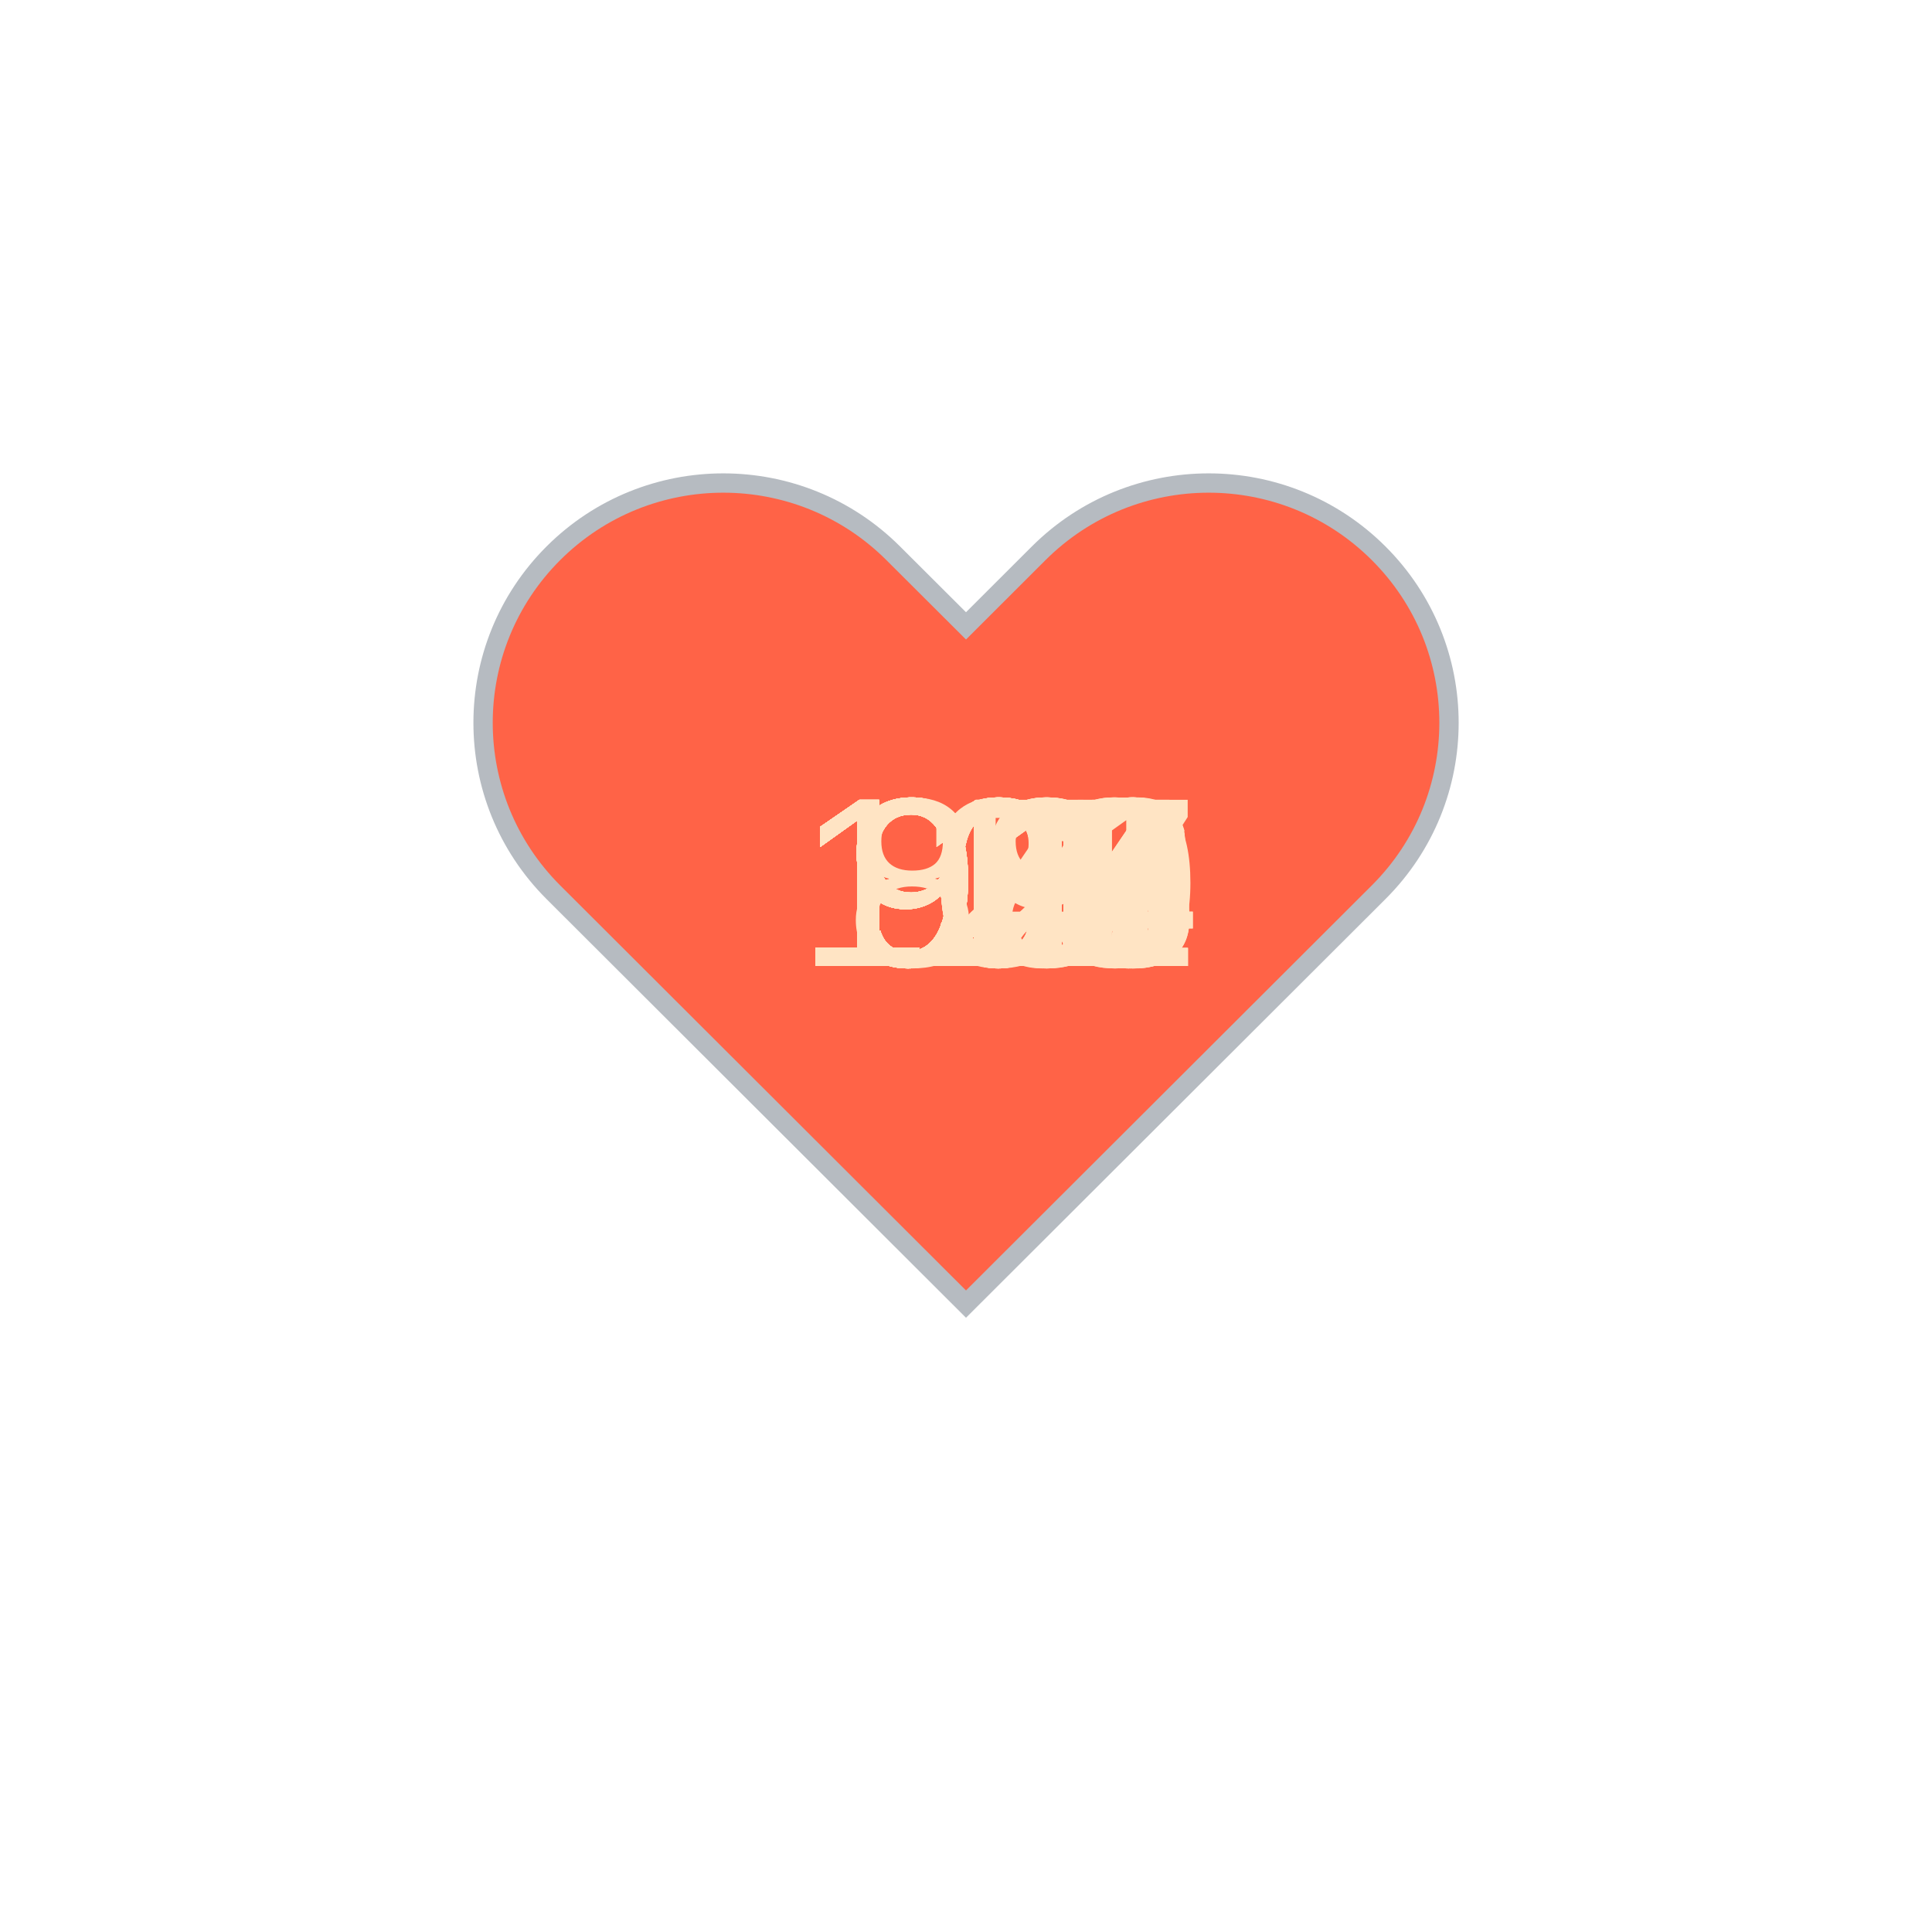
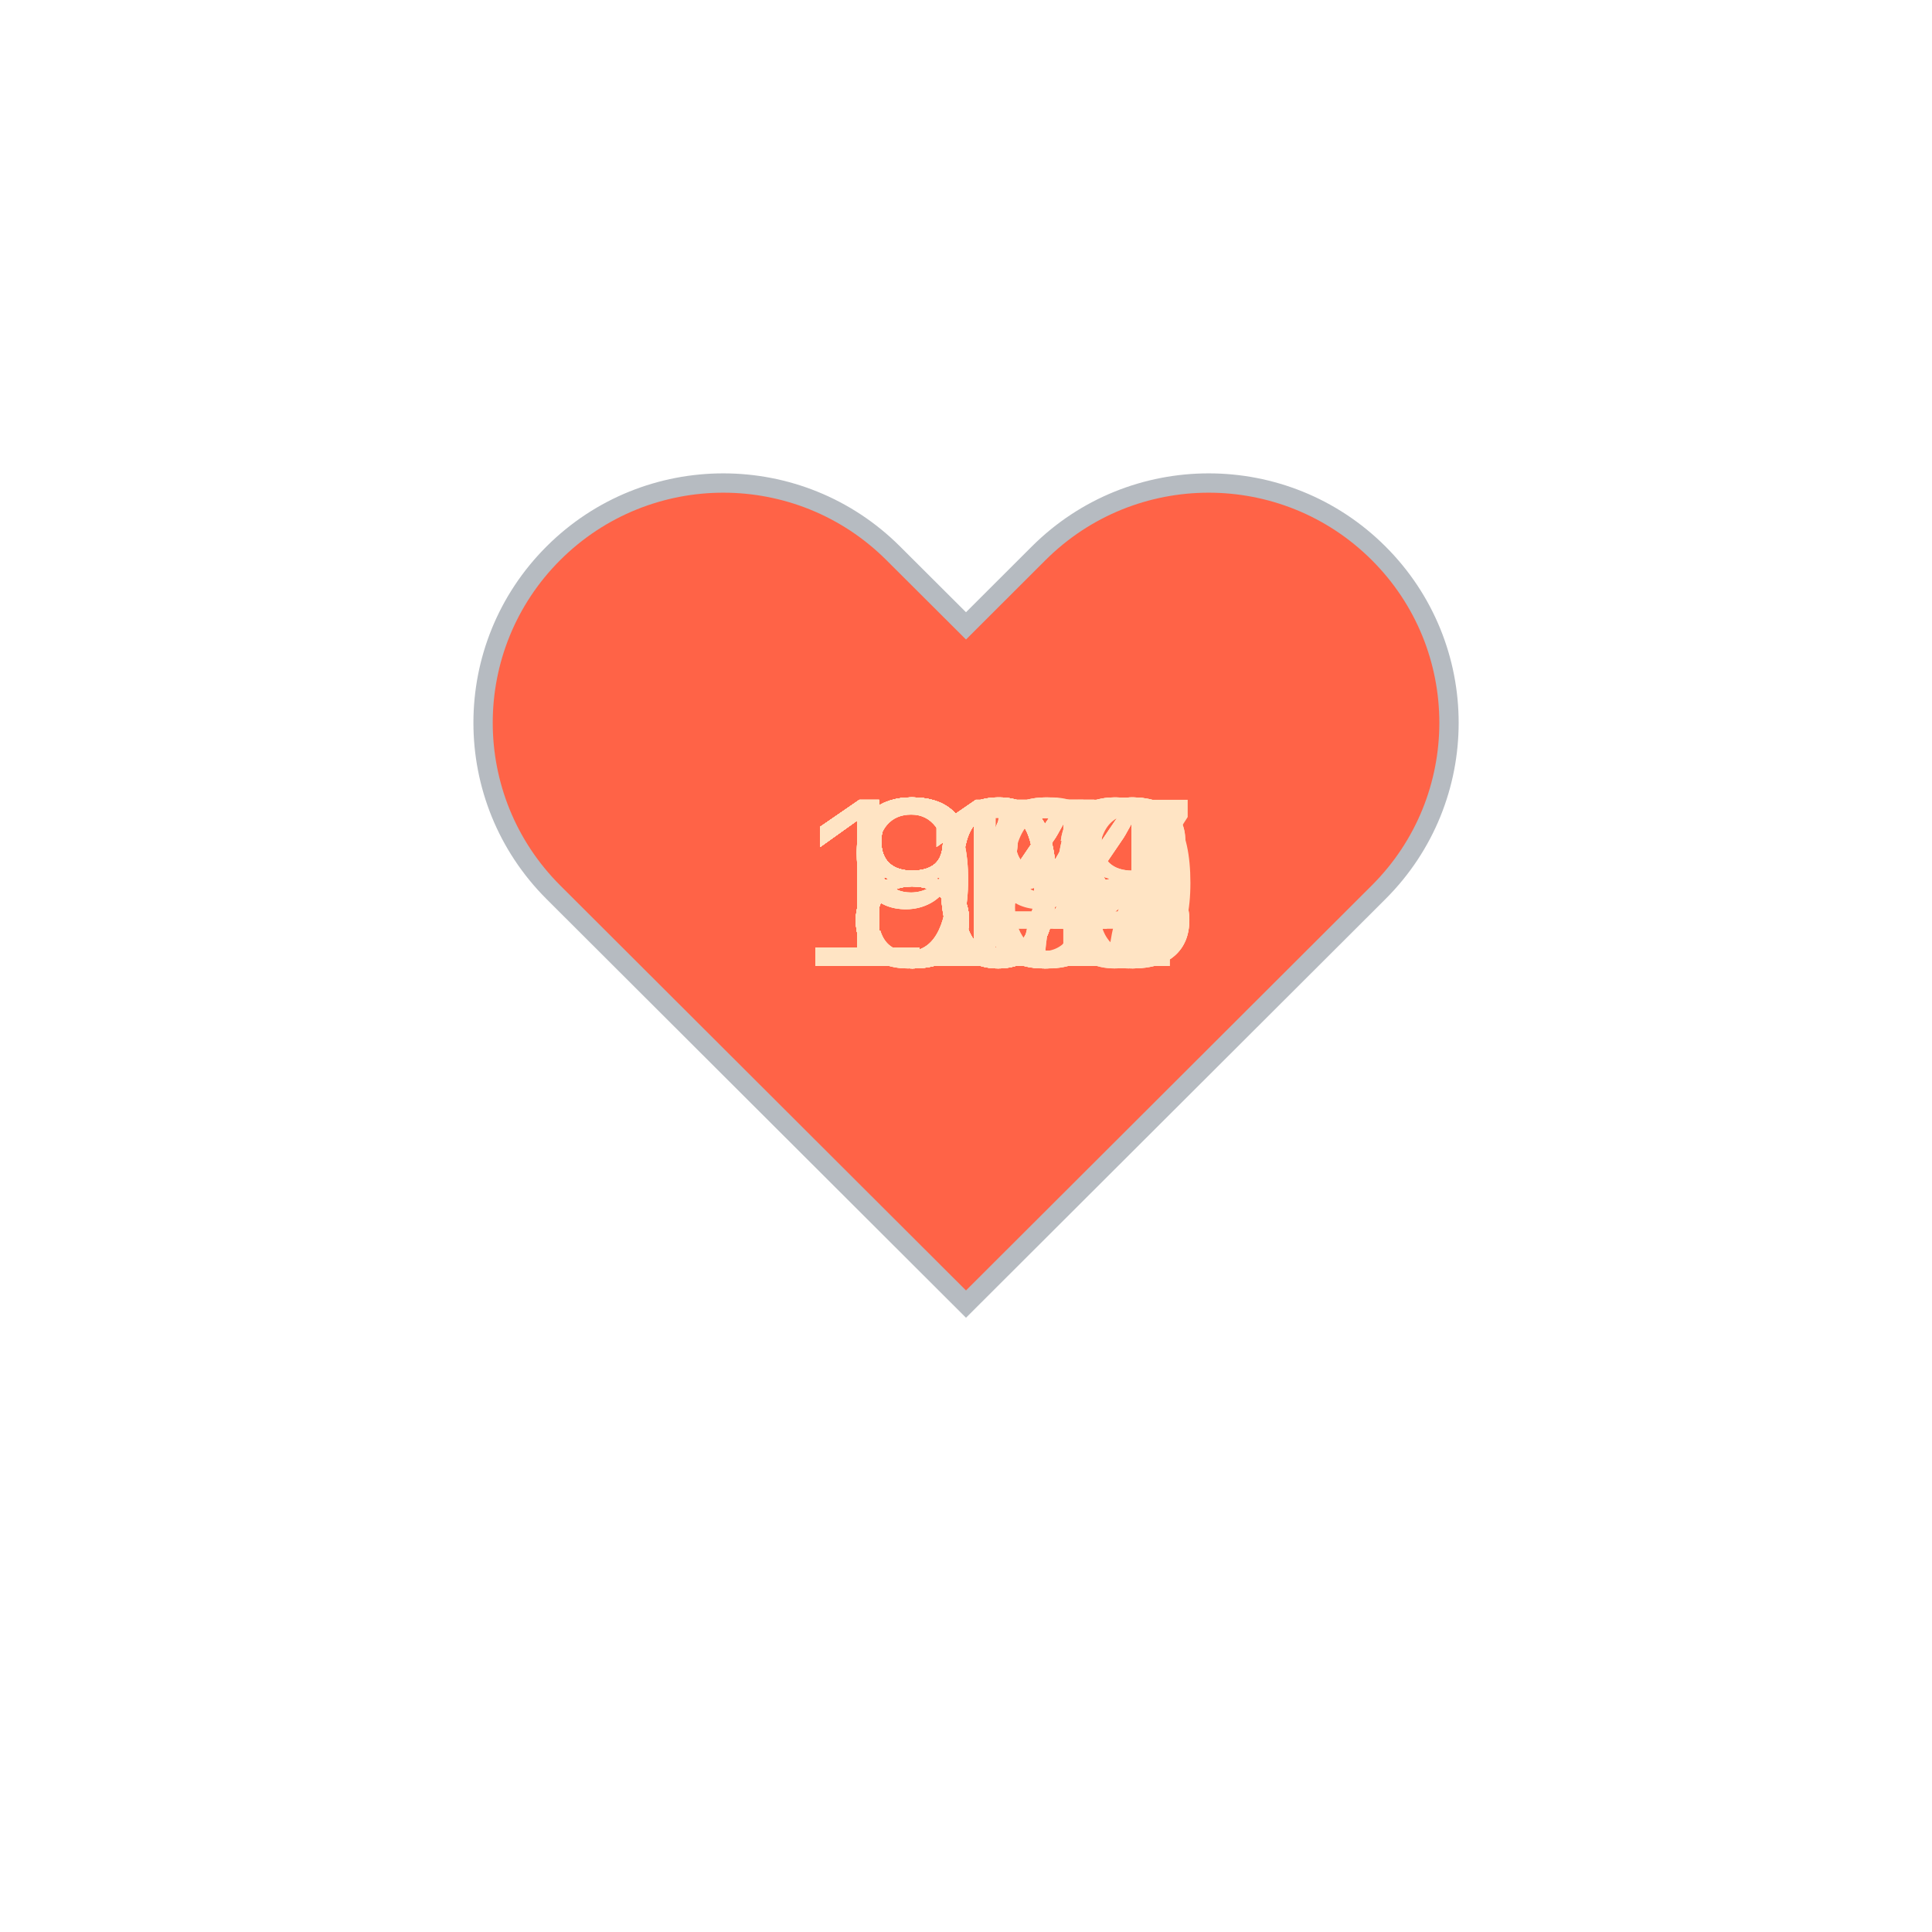
<svg xmlns="http://www.w3.org/2000/svg" baseProfile="full" height="150" version="1.1" viewBox="0,0,200,200" width="150">
  <defs />
  <g transform="translate(100 100)">
    <path d="M92.71,7.27L92.71,7.27c-9.71-9.69-25.46-9.69-35.18,0L50,14.79l-7.54-7.52C32.75-2.42,17-2.42,7.29,7.27v0 c-9.71,9.69-9.71,25.41,0,35.1L50,85l42.71-42.63C102.43,32.68,102.43,16.96,92.71,7.27z" fill="tomato" stroke="#B6BBC1" stroke-width="2" transform="translate(-50 -50)" />
    <animateTransform additive="sum" attributeName="transform" dur="1.2s" repeatCount="indefinite" type="scale" values="1; 1.5; 1.25; 1.5; 1.5; 1;" />
-     <text fill="bisque" style="font-size:25px; font-family:Arial" transform="translate(-12.5 0)">94<animate attributeName="visibility" dur="36.0s" keyTimes="0;0.03;0.07;0.1;0.13;0.17;0.2;0.23;0.27;0.3;0.33;0.37;0.4;0.43;0.47;0.5;0.53;0.57;0.6;0.63;0.67;0.7;0.73;0.77;0.8;0.83;0.87;0.9;0.93;0.97;1.0" repeatCount="indefinite" values="visible;hidden;hidden;hidden;hidden;hidden;hidden;hidden;hidden;hidden;hidden;hidden;hidden;hidden;hidden;hidden;hidden;hidden;hidden;hidden;hidden;hidden;hidden;hidden;hidden;hidden;hidden;hidden;hidden;hidden;hidden" />
+     <text fill="bisque" style="font-size:25px; font-family:Arial" transform="translate(-12.5 0)">98<animate attributeName="visibility" dur="36.0s" keyTimes="0;0.03;0.07;0.1;0.13;0.17;0.2;0.23;0.27;0.3;0.33;0.37;0.4;0.43;0.47;0.5;0.53;0.57;0.6;0.63;0.67;0.7;0.73;0.77;0.8;0.83;0.87;0.9;0.93;0.97;1.0" repeatCount="indefinite" values="visible;hidden;hidden;hidden;hidden;hidden;hidden;hidden;hidden;hidden;hidden;hidden;hidden;hidden;hidden;hidden;hidden;hidden;hidden;hidden;hidden;hidden;hidden;hidden;hidden;hidden;hidden;hidden;hidden;hidden;hidden" />
    </text>
-     <text fill="bisque" style="font-size:25px; font-family:Arial" transform="translate(-12.5 0)">89<animate attributeName="visibility" dur="36.0s" keyTimes="0;0.03;0.07;0.1;0.13;0.17;0.2;0.23;0.27;0.3;0.33;0.37;0.4;0.43;0.47;0.5;0.53;0.57;0.6;0.63;0.67;0.7;0.73;0.77;0.8;0.83;0.87;0.9;0.93;0.97;1.0" repeatCount="indefinite" values="hidden;visible;hidden;hidden;hidden;hidden;hidden;hidden;hidden;hidden;hidden;hidden;hidden;hidden;hidden;hidden;hidden;hidden;hidden;hidden;hidden;hidden;hidden;hidden;hidden;hidden;hidden;hidden;hidden;hidden;hidden" />
+     <text fill="bisque" style="font-size:25px; font-family:Arial" transform="translate(-12.5 0)">85<animate attributeName="visibility" dur="36.0s" keyTimes="0;0.03;0.07;0.1;0.13;0.17;0.2;0.23;0.27;0.3;0.33;0.37;0.4;0.43;0.47;0.5;0.53;0.57;0.6;0.63;0.67;0.7;0.73;0.77;0.8;0.83;0.87;0.9;0.93;0.97;1.0" repeatCount="indefinite" values="hidden;visible;hidden;hidden;hidden;hidden;hidden;hidden;hidden;hidden;hidden;hidden;hidden;hidden;hidden;hidden;hidden;hidden;hidden;hidden;hidden;hidden;hidden;hidden;hidden;hidden;hidden;hidden;hidden;hidden;hidden" />
    </text>
-     <text fill="bisque" style="font-size:25px; font-family:Arial" transform="translate(-12.5 0)">91<animate attributeName="visibility" dur="36.0s" keyTimes="0;0.03;0.07;0.1;0.13;0.17;0.2;0.23;0.27;0.3;0.33;0.37;0.4;0.43;0.47;0.5;0.53;0.57;0.6;0.63;0.67;0.7;0.73;0.77;0.8;0.83;0.87;0.9;0.93;0.97;1.0" repeatCount="indefinite" values="hidden;hidden;visible;hidden;hidden;hidden;hidden;hidden;hidden;hidden;hidden;hidden;hidden;hidden;hidden;hidden;hidden;hidden;hidden;hidden;hidden;hidden;hidden;hidden;hidden;hidden;hidden;hidden;hidden;hidden;hidden" />
+     <text fill="bisque" style="font-size:25px; font-family:Arial" transform="translate(-12.5 0)">84<animate attributeName="visibility" dur="36.0s" keyTimes="0;0.03;0.07;0.1;0.13;0.17;0.2;0.23;0.27;0.3;0.33;0.37;0.4;0.43;0.47;0.5;0.53;0.57;0.6;0.63;0.67;0.7;0.73;0.77;0.8;0.83;0.87;0.9;0.93;0.97;1.0" repeatCount="indefinite" values="hidden;hidden;visible;hidden;hidden;hidden;hidden;hidden;hidden;hidden;hidden;hidden;hidden;hidden;hidden;hidden;hidden;hidden;hidden;hidden;hidden;hidden;hidden;hidden;hidden;hidden;hidden;hidden;hidden;hidden;hidden" />
    </text>
-     <text fill="bisque" style="font-size:25px; font-family:Arial" transform="translate(-12.5 0)">91<animate attributeName="visibility" dur="36.0s" keyTimes="0;0.03;0.07;0.1;0.13;0.17;0.2;0.23;0.27;0.3;0.33;0.37;0.4;0.43;0.47;0.5;0.53;0.57;0.6;0.63;0.67;0.7;0.73;0.77;0.8;0.83;0.87;0.9;0.93;0.97;1.0" repeatCount="indefinite" values="hidden;hidden;hidden;visible;hidden;hidden;hidden;hidden;hidden;hidden;hidden;hidden;hidden;hidden;hidden;hidden;hidden;hidden;hidden;hidden;hidden;hidden;hidden;hidden;hidden;hidden;hidden;hidden;hidden;hidden;hidden" />
+     <text fill="bisque" style="font-size:25px; font-family:Arial" transform="translate(-12.5 0)">84<animate attributeName="visibility" dur="36.0s" keyTimes="0;0.03;0.07;0.1;0.13;0.17;0.2;0.23;0.27;0.3;0.33;0.37;0.4;0.43;0.47;0.5;0.53;0.57;0.6;0.63;0.67;0.7;0.73;0.77;0.8;0.83;0.87;0.9;0.93;0.97;1.0" repeatCount="indefinite" values="hidden;hidden;hidden;visible;hidden;hidden;hidden;hidden;hidden;hidden;hidden;hidden;hidden;hidden;hidden;hidden;hidden;hidden;hidden;hidden;hidden;hidden;hidden;hidden;hidden;hidden;hidden;hidden;hidden;hidden;hidden" />
    </text>
-     <text fill="bisque" style="font-size:25px; font-family:Arial" transform="translate(-12.5 0)">90<animate attributeName="visibility" dur="36.0s" keyTimes="0;0.03;0.07;0.1;0.13;0.17;0.2;0.23;0.27;0.3;0.33;0.37;0.4;0.43;0.47;0.5;0.53;0.57;0.6;0.63;0.67;0.7;0.73;0.77;0.8;0.83;0.87;0.9;0.93;0.97;1.0" repeatCount="indefinite" values="hidden;hidden;hidden;hidden;visible;hidden;hidden;hidden;hidden;hidden;hidden;hidden;hidden;hidden;hidden;hidden;hidden;hidden;hidden;hidden;hidden;hidden;hidden;hidden;hidden;hidden;hidden;hidden;hidden;hidden;hidden" />
+     <text fill="bisque" style="font-size:25px; font-family:Arial" transform="translate(-12.5 0)">85<animate attributeName="visibility" dur="36.0s" keyTimes="0;0.03;0.07;0.1;0.13;0.17;0.2;0.23;0.27;0.3;0.33;0.37;0.4;0.43;0.47;0.5;0.53;0.57;0.6;0.63;0.67;0.7;0.73;0.77;0.8;0.83;0.87;0.9;0.93;0.97;1.0" repeatCount="indefinite" values="hidden;hidden;hidden;hidden;visible;hidden;hidden;hidden;hidden;hidden;hidden;hidden;hidden;hidden;hidden;hidden;hidden;hidden;hidden;hidden;hidden;hidden;hidden;hidden;hidden;hidden;hidden;hidden;hidden;hidden;hidden" />
    </text>
-     <text fill="bisque" style="font-size:25px; font-family:Arial" transform="translate(-17.5 0)">133<animate attributeName="visibility" dur="36.0s" keyTimes="0;0.03;0.07;0.1;0.13;0.17;0.2;0.23;0.27;0.3;0.33;0.37;0.4;0.43;0.47;0.5;0.53;0.57;0.6;0.63;0.67;0.7;0.73;0.77;0.8;0.83;0.87;0.9;0.93;0.97;1.0" repeatCount="indefinite" values="hidden;hidden;hidden;hidden;hidden;visible;hidden;hidden;hidden;hidden;hidden;hidden;hidden;hidden;hidden;hidden;hidden;hidden;hidden;hidden;hidden;hidden;hidden;hidden;hidden;hidden;hidden;hidden;hidden;hidden;hidden" />
+     <text fill="bisque" style="font-size:25px; font-family:Arial" transform="translate(-12.5 0)">87<animate attributeName="visibility" dur="36.0s" keyTimes="0;0.03;0.07;0.1;0.13;0.17;0.2;0.23;0.27;0.3;0.33;0.37;0.4;0.43;0.47;0.5;0.53;0.57;0.6;0.63;0.67;0.7;0.73;0.77;0.8;0.83;0.87;0.9;0.93;0.97;1.0" repeatCount="indefinite" values="hidden;hidden;hidden;hidden;hidden;visible;hidden;hidden;hidden;hidden;hidden;hidden;hidden;hidden;hidden;hidden;hidden;hidden;hidden;hidden;hidden;hidden;hidden;hidden;hidden;hidden;hidden;hidden;hidden;hidden;hidden" />
    </text>
-     <text fill="bisque" style="font-size:25px; font-family:Arial" transform="translate(-17.5 0)">124<animate attributeName="visibility" dur="36.0s" keyTimes="0;0.03;0.07;0.1;0.13;0.17;0.2;0.23;0.27;0.3;0.33;0.37;0.4;0.43;0.47;0.5;0.53;0.57;0.6;0.63;0.67;0.7;0.73;0.77;0.8;0.83;0.87;0.9;0.93;0.97;1.0" repeatCount="indefinite" values="hidden;hidden;hidden;hidden;hidden;hidden;visible;hidden;hidden;hidden;hidden;hidden;hidden;hidden;hidden;hidden;hidden;hidden;hidden;hidden;hidden;hidden;hidden;hidden;hidden;hidden;hidden;hidden;hidden;hidden;hidden" />
+     <text fill="bisque" style="font-size:25px; font-family:Arial" transform="translate(-12.5 0)">99<animate attributeName="visibility" dur="36.0s" keyTimes="0;0.03;0.07;0.1;0.13;0.17;0.2;0.23;0.27;0.3;0.33;0.37;0.4;0.43;0.47;0.5;0.53;0.57;0.6;0.63;0.67;0.7;0.73;0.77;0.8;0.83;0.87;0.9;0.93;0.97;1.0" repeatCount="indefinite" values="hidden;hidden;hidden;hidden;hidden;hidden;visible;hidden;hidden;hidden;hidden;hidden;hidden;hidden;hidden;hidden;hidden;hidden;hidden;hidden;hidden;hidden;hidden;hidden;hidden;hidden;hidden;hidden;hidden;hidden;hidden" />
    </text>
-     <text fill="bisque" style="font-size:25px; font-family:Arial" transform="translate(-17.5 0)">127<animate attributeName="visibility" dur="36.0s" keyTimes="0;0.03;0.07;0.1;0.13;0.17;0.2;0.23;0.27;0.3;0.33;0.37;0.4;0.43;0.47;0.5;0.53;0.57;0.6;0.63;0.67;0.7;0.73;0.77;0.8;0.83;0.87;0.9;0.93;0.97;1.0" repeatCount="indefinite" values="hidden;hidden;hidden;hidden;hidden;hidden;hidden;visible;hidden;hidden;hidden;hidden;hidden;hidden;hidden;hidden;hidden;hidden;hidden;hidden;hidden;hidden;hidden;hidden;hidden;hidden;hidden;hidden;hidden;hidden;hidden" />
+     <text fill="bisque" style="font-size:25px; font-family:Arial" transform="translate(-12.5 0)">85<animate attributeName="visibility" dur="36.0s" keyTimes="0;0.03;0.07;0.1;0.13;0.17;0.2;0.23;0.27;0.3;0.33;0.37;0.4;0.43;0.47;0.5;0.53;0.57;0.6;0.63;0.67;0.7;0.73;0.77;0.8;0.83;0.87;0.9;0.93;0.97;1.0" repeatCount="indefinite" values="hidden;hidden;hidden;hidden;hidden;hidden;hidden;visible;hidden;hidden;hidden;hidden;hidden;hidden;hidden;hidden;hidden;hidden;hidden;hidden;hidden;hidden;hidden;hidden;hidden;hidden;hidden;hidden;hidden;hidden;hidden" />
    </text>
-     <text fill="bisque" style="font-size:25px; font-family:Arial" transform="translate(-17.5 0)">129<animate attributeName="visibility" dur="36.0s" keyTimes="0;0.03;0.07;0.1;0.13;0.17;0.2;0.23;0.27;0.3;0.33;0.37;0.4;0.43;0.47;0.5;0.53;0.57;0.6;0.63;0.67;0.7;0.73;0.77;0.8;0.83;0.87;0.9;0.93;0.97;1.0" repeatCount="indefinite" values="hidden;hidden;hidden;hidden;hidden;hidden;hidden;hidden;visible;hidden;hidden;hidden;hidden;hidden;hidden;hidden;hidden;hidden;hidden;hidden;hidden;hidden;hidden;hidden;hidden;hidden;hidden;hidden;hidden;hidden;hidden" />
+     <text fill="bisque" style="font-size:25px; font-family:Arial" transform="translate(-12.5 0)">84<animate attributeName="visibility" dur="36.0s" keyTimes="0;0.03;0.07;0.1;0.13;0.17;0.2;0.23;0.27;0.3;0.33;0.37;0.4;0.43;0.47;0.5;0.53;0.57;0.6;0.63;0.67;0.7;0.73;0.77;0.8;0.83;0.87;0.9;0.93;0.97;1.0" repeatCount="indefinite" values="hidden;hidden;hidden;hidden;hidden;hidden;hidden;hidden;visible;hidden;hidden;hidden;hidden;hidden;hidden;hidden;hidden;hidden;hidden;hidden;hidden;hidden;hidden;hidden;hidden;hidden;hidden;hidden;hidden;hidden;hidden" />
    </text>
-     <text fill="bisque" style="font-size:25px; font-family:Arial" transform="translate(-17.5 0)">129<animate attributeName="visibility" dur="36.0s" keyTimes="0;0.03;0.07;0.1;0.13;0.17;0.2;0.23;0.27;0.3;0.33;0.37;0.4;0.43;0.47;0.5;0.53;0.57;0.6;0.63;0.67;0.7;0.73;0.77;0.8;0.83;0.87;0.9;0.93;0.97;1.0" repeatCount="indefinite" values="hidden;hidden;hidden;hidden;hidden;hidden;hidden;hidden;hidden;visible;hidden;hidden;hidden;hidden;hidden;hidden;hidden;hidden;hidden;hidden;hidden;hidden;hidden;hidden;hidden;hidden;hidden;hidden;hidden;hidden;hidden" />
+     <text fill="bisque" style="font-size:25px; font-family:Arial" transform="translate(-12.5 0)">84<animate attributeName="visibility" dur="36.0s" keyTimes="0;0.03;0.07;0.1;0.13;0.17;0.2;0.23;0.27;0.3;0.33;0.37;0.4;0.43;0.47;0.5;0.53;0.57;0.6;0.63;0.67;0.7;0.73;0.77;0.8;0.83;0.87;0.9;0.93;0.97;1.0" repeatCount="indefinite" values="hidden;hidden;hidden;hidden;hidden;hidden;hidden;hidden;hidden;visible;hidden;hidden;hidden;hidden;hidden;hidden;hidden;hidden;hidden;hidden;hidden;hidden;hidden;hidden;hidden;hidden;hidden;hidden;hidden;hidden;hidden" />
    </text>
-     <text fill="bisque" style="font-size:25px; font-family:Arial" transform="translate(-17.5 0)">121<animate attributeName="visibility" dur="36.0s" keyTimes="0;0.03;0.07;0.1;0.13;0.17;0.2;0.23;0.27;0.3;0.33;0.37;0.4;0.43;0.47;0.5;0.53;0.57;0.6;0.63;0.67;0.7;0.73;0.77;0.8;0.83;0.87;0.9;0.93;0.97;1.0" repeatCount="indefinite" values="hidden;hidden;hidden;hidden;hidden;hidden;hidden;hidden;hidden;hidden;visible;hidden;hidden;hidden;hidden;hidden;hidden;hidden;hidden;hidden;hidden;hidden;hidden;hidden;hidden;hidden;hidden;hidden;hidden;hidden;hidden" />
+     <text fill="bisque" style="font-size:25px; font-family:Arial" transform="translate(-12.5 0)">85<animate attributeName="visibility" dur="36.0s" keyTimes="0;0.03;0.07;0.1;0.13;0.17;0.2;0.23;0.27;0.3;0.33;0.37;0.4;0.43;0.47;0.5;0.53;0.57;0.6;0.63;0.67;0.7;0.73;0.77;0.8;0.83;0.87;0.9;0.93;0.97;1.0" repeatCount="indefinite" values="hidden;hidden;hidden;hidden;hidden;hidden;hidden;hidden;hidden;hidden;visible;hidden;hidden;hidden;hidden;hidden;hidden;hidden;hidden;hidden;hidden;hidden;hidden;hidden;hidden;hidden;hidden;hidden;hidden;hidden;hidden" />
    </text>
-     <text fill="bisque" style="font-size:25px; font-family:Arial" transform="translate(-17.5 0)">122<animate attributeName="visibility" dur="36.0s" keyTimes="0;0.03;0.07;0.1;0.13;0.17;0.2;0.23;0.27;0.3;0.33;0.37;0.4;0.43;0.47;0.5;0.53;0.57;0.6;0.63;0.67;0.7;0.73;0.77;0.8;0.83;0.87;0.9;0.93;0.97;1.0" repeatCount="indefinite" values="hidden;hidden;hidden;hidden;hidden;hidden;hidden;hidden;hidden;hidden;hidden;visible;hidden;hidden;hidden;hidden;hidden;hidden;hidden;hidden;hidden;hidden;hidden;hidden;hidden;hidden;hidden;hidden;hidden;hidden;hidden" />
+     <text fill="bisque" style="font-size:25px; font-family:Arial" transform="translate(-12.5 0)">86<animate attributeName="visibility" dur="36.0s" keyTimes="0;0.03;0.07;0.1;0.13;0.17;0.2;0.23;0.27;0.3;0.33;0.37;0.4;0.43;0.47;0.5;0.53;0.57;0.6;0.63;0.67;0.7;0.73;0.77;0.8;0.83;0.87;0.9;0.93;0.97;1.0" repeatCount="indefinite" values="hidden;hidden;hidden;hidden;hidden;hidden;hidden;hidden;hidden;hidden;hidden;visible;hidden;hidden;hidden;hidden;hidden;hidden;hidden;hidden;hidden;hidden;hidden;hidden;hidden;hidden;hidden;hidden;hidden;hidden;hidden" />
    </text>
-     <text fill="bisque" style="font-size:25px; font-family:Arial" transform="translate(-17.5 0)">122<animate attributeName="visibility" dur="36.0s" keyTimes="0;0.03;0.07;0.1;0.13;0.17;0.2;0.23;0.27;0.3;0.33;0.37;0.4;0.43;0.47;0.5;0.53;0.57;0.6;0.63;0.67;0.7;0.73;0.77;0.8;0.83;0.87;0.9;0.93;0.97;1.0" repeatCount="indefinite" values="hidden;hidden;hidden;hidden;hidden;hidden;hidden;hidden;hidden;hidden;hidden;hidden;visible;hidden;hidden;hidden;hidden;hidden;hidden;hidden;hidden;hidden;hidden;hidden;hidden;hidden;hidden;hidden;hidden;hidden;hidden" />
+     <text fill="bisque" style="font-size:25px; font-family:Arial" transform="translate(-12.5 0)">85<animate attributeName="visibility" dur="36.0s" keyTimes="0;0.03;0.07;0.1;0.13;0.17;0.2;0.23;0.27;0.3;0.33;0.37;0.4;0.43;0.47;0.5;0.53;0.57;0.6;0.63;0.67;0.7;0.73;0.77;0.8;0.83;0.87;0.9;0.93;0.97;1.0" repeatCount="indefinite" values="hidden;hidden;hidden;hidden;hidden;hidden;hidden;hidden;hidden;hidden;hidden;hidden;visible;hidden;hidden;hidden;hidden;hidden;hidden;hidden;hidden;hidden;hidden;hidden;hidden;hidden;hidden;hidden;hidden;hidden;hidden" />
    </text>
-     <text fill="bisque" style="font-size:25px; font-family:Arial" transform="translate(-17.5 0)">109<animate attributeName="visibility" dur="36.0s" keyTimes="0;0.03;0.07;0.1;0.13;0.17;0.2;0.23;0.27;0.3;0.33;0.37;0.4;0.43;0.47;0.5;0.53;0.57;0.6;0.63;0.67;0.7;0.73;0.77;0.8;0.83;0.87;0.9;0.93;0.97;1.0" repeatCount="indefinite" values="hidden;hidden;hidden;hidden;hidden;hidden;hidden;hidden;hidden;hidden;hidden;hidden;hidden;visible;hidden;hidden;hidden;hidden;hidden;hidden;hidden;hidden;hidden;hidden;hidden;hidden;hidden;hidden;hidden;hidden;hidden" />
+     <text fill="bisque" style="font-size:25px; font-family:Arial" transform="translate(-12.5 0)">85<animate attributeName="visibility" dur="36.0s" keyTimes="0;0.03;0.07;0.1;0.13;0.17;0.2;0.23;0.27;0.3;0.33;0.37;0.4;0.43;0.47;0.5;0.53;0.57;0.6;0.63;0.67;0.7;0.73;0.77;0.8;0.83;0.87;0.9;0.93;0.97;1.0" repeatCount="indefinite" values="hidden;hidden;hidden;hidden;hidden;hidden;hidden;hidden;hidden;hidden;hidden;hidden;hidden;visible;hidden;hidden;hidden;hidden;hidden;hidden;hidden;hidden;hidden;hidden;hidden;hidden;hidden;hidden;hidden;hidden;hidden" />
    </text>
-     <text fill="bisque" style="font-size:25px; font-family:Arial" transform="translate(-17.5 0)">111<animate attributeName="visibility" dur="36.0s" keyTimes="0;0.03;0.07;0.1;0.13;0.17;0.2;0.23;0.27;0.3;0.33;0.37;0.4;0.43;0.47;0.5;0.53;0.57;0.6;0.63;0.67;0.7;0.73;0.77;0.8;0.83;0.87;0.9;0.93;0.97;1.0" repeatCount="indefinite" values="hidden;hidden;hidden;hidden;hidden;hidden;hidden;hidden;hidden;hidden;hidden;hidden;hidden;hidden;visible;hidden;hidden;hidden;hidden;hidden;hidden;hidden;hidden;hidden;hidden;hidden;hidden;hidden;hidden;hidden;hidden" />
+     <text fill="bisque" style="font-size:25px; font-family:Arial" transform="translate(-12.5 0)">87<animate attributeName="visibility" dur="36.0s" keyTimes="0;0.03;0.07;0.1;0.13;0.17;0.2;0.23;0.27;0.3;0.33;0.37;0.4;0.43;0.47;0.5;0.53;0.57;0.6;0.63;0.67;0.7;0.73;0.77;0.8;0.83;0.87;0.9;0.93;0.97;1.0" repeatCount="indefinite" values="hidden;hidden;hidden;hidden;hidden;hidden;hidden;hidden;hidden;hidden;hidden;hidden;hidden;hidden;visible;hidden;hidden;hidden;hidden;hidden;hidden;hidden;hidden;hidden;hidden;hidden;hidden;hidden;hidden;hidden;hidden" />
    </text>
-     <text fill="bisque" style="font-size:25px; font-family:Arial" transform="translate(-17.5 0)">113<animate attributeName="visibility" dur="36.0s" keyTimes="0;0.03;0.07;0.1;0.13;0.17;0.2;0.23;0.27;0.3;0.33;0.37;0.4;0.43;0.47;0.5;0.53;0.57;0.6;0.63;0.67;0.7;0.73;0.77;0.8;0.83;0.87;0.9;0.93;0.97;1.0" repeatCount="indefinite" values="hidden;hidden;hidden;hidden;hidden;hidden;hidden;hidden;hidden;hidden;hidden;hidden;hidden;hidden;hidden;visible;hidden;hidden;hidden;hidden;hidden;hidden;hidden;hidden;hidden;hidden;hidden;hidden;hidden;hidden;hidden" />
+     <text fill="bisque" style="font-size:25px; font-family:Arial" transform="translate(-12.5 0)">98<animate attributeName="visibility" dur="36.0s" keyTimes="0;0.03;0.07;0.1;0.13;0.17;0.2;0.23;0.27;0.3;0.33;0.37;0.4;0.43;0.47;0.5;0.53;0.57;0.6;0.63;0.67;0.7;0.73;0.77;0.8;0.83;0.87;0.9;0.93;0.97;1.0" repeatCount="indefinite" values="hidden;hidden;hidden;hidden;hidden;hidden;hidden;hidden;hidden;hidden;hidden;hidden;hidden;hidden;hidden;visible;hidden;hidden;hidden;hidden;hidden;hidden;hidden;hidden;hidden;hidden;hidden;hidden;hidden;hidden;hidden" />
    </text>
-     <text fill="bisque" style="font-size:25px; font-family:Arial" transform="translate(-17.5 0)">106<animate attributeName="visibility" dur="36.0s" keyTimes="0;0.03;0.07;0.1;0.13;0.17;0.2;0.23;0.27;0.3;0.33;0.37;0.4;0.43;0.47;0.5;0.53;0.57;0.6;0.63;0.67;0.7;0.73;0.77;0.8;0.83;0.87;0.9;0.93;0.97;1.0" repeatCount="indefinite" values="hidden;hidden;hidden;hidden;hidden;hidden;hidden;hidden;hidden;hidden;hidden;hidden;hidden;hidden;hidden;hidden;visible;hidden;hidden;hidden;hidden;hidden;hidden;hidden;hidden;hidden;hidden;hidden;hidden;hidden;hidden" />
+     <text fill="bisque" style="font-size:25px; font-family:Arial" transform="translate(-17.5 0)">100<animate attributeName="visibility" dur="36.0s" keyTimes="0;0.03;0.07;0.1;0.13;0.17;0.2;0.23;0.27;0.3;0.33;0.37;0.4;0.43;0.47;0.5;0.53;0.57;0.6;0.63;0.67;0.7;0.73;0.77;0.8;0.83;0.87;0.9;0.93;0.97;1.0" repeatCount="indefinite" values="hidden;hidden;hidden;hidden;hidden;hidden;hidden;hidden;hidden;hidden;hidden;hidden;hidden;hidden;hidden;hidden;visible;hidden;hidden;hidden;hidden;hidden;hidden;hidden;hidden;hidden;hidden;hidden;hidden;hidden;hidden" />
    </text>
-     <text fill="bisque" style="font-size:25px; font-family:Arial" transform="translate(-17.5 0)">104<animate attributeName="visibility" dur="36.0s" keyTimes="0;0.03;0.07;0.1;0.13;0.17;0.2;0.23;0.27;0.3;0.33;0.37;0.4;0.43;0.47;0.5;0.53;0.57;0.6;0.63;0.67;0.7;0.73;0.77;0.8;0.83;0.87;0.9;0.93;0.97;1.0" repeatCount="indefinite" values="hidden;hidden;hidden;hidden;hidden;hidden;hidden;hidden;hidden;hidden;hidden;hidden;hidden;hidden;hidden;hidden;hidden;visible;hidden;hidden;hidden;hidden;hidden;hidden;hidden;hidden;hidden;hidden;hidden;hidden;hidden" />
+     <text fill="bisque" style="font-size:25px; font-family:Arial" transform="translate(-17.5 0)">103<animate attributeName="visibility" dur="36.0s" keyTimes="0;0.03;0.07;0.1;0.13;0.17;0.2;0.23;0.27;0.3;0.33;0.37;0.4;0.43;0.47;0.5;0.53;0.57;0.6;0.63;0.67;0.7;0.73;0.77;0.8;0.83;0.87;0.9;0.93;0.97;1.0" repeatCount="indefinite" values="hidden;hidden;hidden;hidden;hidden;hidden;hidden;hidden;hidden;hidden;hidden;hidden;hidden;hidden;hidden;hidden;hidden;visible;hidden;hidden;hidden;hidden;hidden;hidden;hidden;hidden;hidden;hidden;hidden;hidden;hidden" />
    </text>
-     <text fill="bisque" style="font-size:25px; font-family:Arial" transform="translate(-12.5 0)">98<animate attributeName="visibility" dur="36.0s" keyTimes="0;0.03;0.07;0.1;0.13;0.17;0.2;0.23;0.27;0.3;0.33;0.37;0.4;0.43;0.47;0.5;0.53;0.57;0.6;0.63;0.67;0.7;0.73;0.77;0.8;0.83;0.87;0.9;0.93;0.97;1.0" repeatCount="indefinite" values="hidden;hidden;hidden;hidden;hidden;hidden;hidden;hidden;hidden;hidden;hidden;hidden;hidden;hidden;hidden;hidden;hidden;hidden;visible;hidden;hidden;hidden;hidden;hidden;hidden;hidden;hidden;hidden;hidden;hidden;hidden" />
+     <text fill="bisque" style="font-size:25px; font-family:Arial" transform="translate(-17.5 0)">107<animate attributeName="visibility" dur="36.0s" keyTimes="0;0.03;0.07;0.1;0.13;0.17;0.2;0.23;0.27;0.3;0.33;0.37;0.4;0.43;0.47;0.5;0.53;0.57;0.6;0.63;0.67;0.7;0.73;0.77;0.8;0.83;0.87;0.9;0.93;0.97;1.0" repeatCount="indefinite" values="hidden;hidden;hidden;hidden;hidden;hidden;hidden;hidden;hidden;hidden;hidden;hidden;hidden;hidden;hidden;hidden;hidden;hidden;visible;hidden;hidden;hidden;hidden;hidden;hidden;hidden;hidden;hidden;hidden;hidden;hidden" />
    </text>
-     <text fill="bisque" style="font-size:25px; font-family:Arial" transform="translate(-17.5 0)">100<animate attributeName="visibility" dur="36.0s" keyTimes="0;0.03;0.07;0.1;0.13;0.17;0.2;0.23;0.27;0.3;0.33;0.37;0.4;0.43;0.47;0.5;0.53;0.57;0.6;0.63;0.67;0.7;0.73;0.77;0.8;0.83;0.87;0.9;0.93;0.97;1.0" repeatCount="indefinite" values="hidden;hidden;hidden;hidden;hidden;hidden;hidden;hidden;hidden;hidden;hidden;hidden;hidden;hidden;hidden;hidden;hidden;hidden;hidden;visible;hidden;hidden;hidden;hidden;hidden;hidden;hidden;hidden;hidden;hidden;hidden" />
+     <text fill="bisque" style="font-size:25px; font-family:Arial" transform="translate(-17.5 0)">108<animate attributeName="visibility" dur="36.0s" keyTimes="0;0.03;0.07;0.1;0.13;0.17;0.2;0.23;0.27;0.3;0.33;0.37;0.4;0.43;0.47;0.5;0.53;0.57;0.6;0.63;0.67;0.7;0.73;0.77;0.8;0.83;0.87;0.9;0.93;0.97;1.0" repeatCount="indefinite" values="hidden;hidden;hidden;hidden;hidden;hidden;hidden;hidden;hidden;hidden;hidden;hidden;hidden;hidden;hidden;hidden;hidden;hidden;hidden;visible;hidden;hidden;hidden;hidden;hidden;hidden;hidden;hidden;hidden;hidden;hidden" />
    </text>
-     <text fill="bisque" style="font-size:25px; font-family:Arial" transform="translate(-17.5 0)">103<animate attributeName="visibility" dur="36.0s" keyTimes="0;0.03;0.07;0.1;0.13;0.17;0.2;0.23;0.27;0.3;0.33;0.37;0.4;0.43;0.47;0.5;0.53;0.57;0.6;0.63;0.67;0.7;0.73;0.77;0.8;0.83;0.87;0.9;0.93;0.97;1.0" repeatCount="indefinite" values="hidden;hidden;hidden;hidden;hidden;hidden;hidden;hidden;hidden;hidden;hidden;hidden;hidden;hidden;hidden;hidden;hidden;hidden;hidden;hidden;visible;hidden;hidden;hidden;hidden;hidden;hidden;hidden;hidden;hidden;hidden" />
+     <text fill="bisque" style="font-size:25px; font-family:Arial" transform="translate(-17.5 0)">108<animate attributeName="visibility" dur="36.0s" keyTimes="0;0.03;0.07;0.1;0.13;0.17;0.2;0.23;0.27;0.3;0.33;0.37;0.4;0.43;0.47;0.5;0.53;0.57;0.6;0.63;0.67;0.7;0.73;0.77;0.8;0.83;0.87;0.9;0.93;0.97;1.0" repeatCount="indefinite" values="hidden;hidden;hidden;hidden;hidden;hidden;hidden;hidden;hidden;hidden;hidden;hidden;hidden;hidden;hidden;hidden;hidden;hidden;hidden;hidden;visible;hidden;hidden;hidden;hidden;hidden;hidden;hidden;hidden;hidden;hidden" />
    </text>
-     <text fill="bisque" style="font-size:25px; font-family:Arial" transform="translate(-17.5 0)">111<animate attributeName="visibility" dur="36.0s" keyTimes="0;0.03;0.07;0.1;0.13;0.17;0.2;0.23;0.27;0.3;0.33;0.37;0.4;0.43;0.47;0.5;0.53;0.57;0.6;0.63;0.67;0.7;0.73;0.77;0.8;0.83;0.87;0.9;0.93;0.97;1.0" repeatCount="indefinite" values="hidden;hidden;hidden;hidden;hidden;hidden;hidden;hidden;hidden;hidden;hidden;hidden;hidden;hidden;hidden;hidden;hidden;hidden;hidden;hidden;hidden;visible;hidden;hidden;hidden;hidden;hidden;hidden;hidden;hidden;hidden" />
+     <text fill="bisque" style="font-size:25px; font-family:Arial" transform="translate(-17.5 0)">109<animate attributeName="visibility" dur="36.0s" keyTimes="0;0.03;0.07;0.1;0.13;0.17;0.2;0.23;0.27;0.3;0.33;0.37;0.4;0.43;0.47;0.5;0.53;0.57;0.6;0.63;0.67;0.7;0.73;0.77;0.8;0.83;0.87;0.9;0.93;0.97;1.0" repeatCount="indefinite" values="hidden;hidden;hidden;hidden;hidden;hidden;hidden;hidden;hidden;hidden;hidden;hidden;hidden;hidden;hidden;hidden;hidden;hidden;hidden;hidden;hidden;visible;hidden;hidden;hidden;hidden;hidden;hidden;hidden;hidden;hidden" />
    </text>
-     <text fill="bisque" style="font-size:25px; font-family:Arial" transform="translate(-17.5 0)">113<animate attributeName="visibility" dur="36.0s" keyTimes="0;0.03;0.07;0.1;0.13;0.17;0.2;0.23;0.27;0.3;0.33;0.37;0.4;0.43;0.47;0.5;0.53;0.57;0.6;0.63;0.67;0.7;0.73;0.77;0.8;0.83;0.87;0.9;0.93;0.97;1.0" repeatCount="indefinite" values="hidden;hidden;hidden;hidden;hidden;hidden;hidden;hidden;hidden;hidden;hidden;hidden;hidden;hidden;hidden;hidden;hidden;hidden;hidden;hidden;hidden;hidden;visible;hidden;hidden;hidden;hidden;hidden;hidden;hidden;hidden" />
+     <text fill="bisque" style="font-size:25px; font-family:Arial" transform="translate(-17.5 0)">109<animate attributeName="visibility" dur="36.0s" keyTimes="0;0.03;0.07;0.1;0.13;0.17;0.2;0.23;0.27;0.3;0.33;0.37;0.4;0.43;0.47;0.5;0.53;0.57;0.6;0.63;0.67;0.7;0.73;0.77;0.8;0.83;0.87;0.9;0.93;0.97;1.0" repeatCount="indefinite" values="hidden;hidden;hidden;hidden;hidden;hidden;hidden;hidden;hidden;hidden;hidden;hidden;hidden;hidden;hidden;hidden;hidden;hidden;hidden;hidden;hidden;hidden;visible;hidden;hidden;hidden;hidden;hidden;hidden;hidden;hidden" />
    </text>
-     <text fill="bisque" style="font-size:25px; font-family:Arial" transform="translate(-17.5 0)">112<animate attributeName="visibility" dur="36.0s" keyTimes="0;0.03;0.07;0.1;0.13;0.17;0.2;0.23;0.27;0.3;0.33;0.37;0.4;0.43;0.47;0.5;0.53;0.57;0.6;0.63;0.67;0.7;0.73;0.77;0.8;0.83;0.87;0.9;0.93;0.97;1.0" repeatCount="indefinite" values="hidden;hidden;hidden;hidden;hidden;hidden;hidden;hidden;hidden;hidden;hidden;hidden;hidden;hidden;hidden;hidden;hidden;hidden;hidden;hidden;hidden;hidden;hidden;visible;hidden;hidden;hidden;hidden;hidden;hidden;hidden" />
+     <text fill="bisque" style="font-size:25px; font-family:Arial" transform="translate(-17.5 0)">110<animate attributeName="visibility" dur="36.0s" keyTimes="0;0.03;0.07;0.1;0.13;0.17;0.2;0.23;0.27;0.3;0.33;0.37;0.4;0.43;0.47;0.5;0.53;0.57;0.6;0.63;0.67;0.7;0.73;0.77;0.8;0.83;0.87;0.9;0.93;0.97;1.0" repeatCount="indefinite" values="hidden;hidden;hidden;hidden;hidden;hidden;hidden;hidden;hidden;hidden;hidden;hidden;hidden;hidden;hidden;hidden;hidden;hidden;hidden;hidden;hidden;hidden;hidden;visible;hidden;hidden;hidden;hidden;hidden;hidden;hidden" />
    </text>
-     <text fill="bisque" style="font-size:25px; font-family:Arial" transform="translate(-12.5 0)">97<animate attributeName="visibility" dur="36.0s" keyTimes="0;0.03;0.07;0.1;0.13;0.17;0.2;0.23;0.27;0.3;0.33;0.37;0.4;0.43;0.47;0.5;0.53;0.57;0.6;0.63;0.67;0.7;0.73;0.77;0.8;0.83;0.87;0.9;0.93;0.97;1.0" repeatCount="indefinite" values="hidden;hidden;hidden;hidden;hidden;hidden;hidden;hidden;hidden;hidden;hidden;hidden;hidden;hidden;hidden;hidden;hidden;hidden;hidden;hidden;hidden;hidden;hidden;hidden;visible;hidden;hidden;hidden;hidden;hidden;hidden" />
+     <text fill="bisque" style="font-size:25px; font-family:Arial" transform="translate(-17.5 0)">112<animate attributeName="visibility" dur="36.0s" keyTimes="0;0.03;0.07;0.1;0.13;0.17;0.2;0.23;0.27;0.3;0.33;0.37;0.4;0.43;0.47;0.5;0.53;0.57;0.6;0.63;0.67;0.7;0.73;0.77;0.8;0.83;0.87;0.9;0.93;0.97;1.0" repeatCount="indefinite" values="hidden;hidden;hidden;hidden;hidden;hidden;hidden;hidden;hidden;hidden;hidden;hidden;hidden;hidden;hidden;hidden;hidden;hidden;hidden;hidden;hidden;hidden;hidden;hidden;visible;hidden;hidden;hidden;hidden;hidden;hidden" />
    </text>
-     <text fill="bisque" style="font-size:25px; font-family:Arial" transform="translate(-12.5 0)">91<animate attributeName="visibility" dur="36.0s" keyTimes="0;0.03;0.07;0.1;0.13;0.17;0.2;0.23;0.27;0.3;0.33;0.37;0.4;0.43;0.47;0.5;0.53;0.57;0.6;0.63;0.67;0.7;0.73;0.77;0.8;0.83;0.87;0.9;0.93;0.97;1.0" repeatCount="indefinite" values="hidden;hidden;hidden;hidden;hidden;hidden;hidden;hidden;hidden;hidden;hidden;hidden;hidden;hidden;hidden;hidden;hidden;hidden;hidden;hidden;hidden;hidden;hidden;hidden;hidden;visible;hidden;hidden;hidden;hidden;hidden" />
+     <text fill="bisque" style="font-size:25px; font-family:Arial" transform="translate(-17.5 0)">114<animate attributeName="visibility" dur="36.0s" keyTimes="0;0.03;0.07;0.1;0.13;0.17;0.2;0.23;0.27;0.3;0.33;0.37;0.4;0.43;0.47;0.5;0.53;0.57;0.6;0.63;0.67;0.7;0.73;0.77;0.8;0.83;0.87;0.9;0.93;0.97;1.0" repeatCount="indefinite" values="hidden;hidden;hidden;hidden;hidden;hidden;hidden;hidden;hidden;hidden;hidden;hidden;hidden;hidden;hidden;hidden;hidden;hidden;hidden;hidden;hidden;hidden;hidden;hidden;hidden;visible;hidden;hidden;hidden;hidden;hidden" />
    </text>
-     <text fill="bisque" style="font-size:25px; font-family:Arial" transform="translate(-12.5 0)">92<animate attributeName="visibility" dur="36.0s" keyTimes="0;0.03;0.07;0.1;0.13;0.17;0.2;0.23;0.27;0.3;0.33;0.37;0.4;0.43;0.47;0.5;0.53;0.57;0.6;0.63;0.67;0.7;0.73;0.77;0.8;0.83;0.87;0.9;0.93;0.97;1.0" repeatCount="indefinite" values="hidden;hidden;hidden;hidden;hidden;hidden;hidden;hidden;hidden;hidden;hidden;hidden;hidden;hidden;hidden;hidden;hidden;hidden;hidden;hidden;hidden;hidden;hidden;hidden;hidden;hidden;visible;hidden;hidden;hidden;hidden" />
+     <text fill="bisque" style="font-size:25px; font-family:Arial" transform="translate(-17.5 0)">114<animate attributeName="visibility" dur="36.0s" keyTimes="0;0.03;0.07;0.1;0.13;0.17;0.2;0.23;0.27;0.3;0.33;0.37;0.4;0.43;0.47;0.5;0.53;0.57;0.6;0.63;0.67;0.7;0.73;0.77;0.8;0.83;0.87;0.9;0.93;0.97;1.0" repeatCount="indefinite" values="hidden;hidden;hidden;hidden;hidden;hidden;hidden;hidden;hidden;hidden;hidden;hidden;hidden;hidden;hidden;hidden;hidden;hidden;hidden;hidden;hidden;hidden;hidden;hidden;hidden;hidden;visible;hidden;hidden;hidden;hidden" />
    </text>
-     <text fill="bisque" style="font-size:25px; font-family:Arial" transform="translate(-12.5 0)">91<animate attributeName="visibility" dur="36.0s" keyTimes="0;0.03;0.07;0.1;0.13;0.17;0.2;0.23;0.27;0.3;0.33;0.37;0.4;0.43;0.47;0.5;0.53;0.57;0.6;0.63;0.67;0.7;0.73;0.77;0.8;0.83;0.87;0.9;0.93;0.97;1.0" repeatCount="indefinite" values="hidden;hidden;hidden;hidden;hidden;hidden;hidden;hidden;hidden;hidden;hidden;hidden;hidden;hidden;hidden;hidden;hidden;hidden;hidden;hidden;hidden;hidden;hidden;hidden;hidden;hidden;hidden;visible;hidden;hidden;hidden" />
+     <text fill="bisque" style="font-size:25px; font-family:Arial" transform="translate(-17.5 0)">110<animate attributeName="visibility" dur="36.0s" keyTimes="0;0.03;0.07;0.1;0.13;0.17;0.2;0.23;0.27;0.3;0.33;0.37;0.4;0.43;0.47;0.5;0.53;0.57;0.6;0.63;0.67;0.7;0.73;0.77;0.8;0.83;0.87;0.9;0.93;0.97;1.0" repeatCount="indefinite" values="hidden;hidden;hidden;hidden;hidden;hidden;hidden;hidden;hidden;hidden;hidden;hidden;hidden;hidden;hidden;hidden;hidden;hidden;hidden;hidden;hidden;hidden;hidden;hidden;hidden;hidden;hidden;visible;hidden;hidden;hidden" />
    </text>
-     <text fill="bisque" style="font-size:25px; font-family:Arial" transform="translate(-12.5 0)">92<animate attributeName="visibility" dur="36.0s" keyTimes="0;0.03;0.07;0.1;0.13;0.17;0.2;0.23;0.27;0.3;0.33;0.37;0.4;0.43;0.47;0.5;0.53;0.57;0.6;0.63;0.67;0.7;0.73;0.77;0.8;0.83;0.87;0.9;0.93;0.97;1.0" repeatCount="indefinite" values="hidden;hidden;hidden;hidden;hidden;hidden;hidden;hidden;hidden;hidden;hidden;hidden;hidden;hidden;hidden;hidden;hidden;hidden;hidden;hidden;hidden;hidden;hidden;hidden;hidden;hidden;hidden;hidden;visible;hidden;hidden" />
+     <text fill="bisque" style="font-size:25px; font-family:Arial" transform="translate(-17.5 0)">112<animate attributeName="visibility" dur="36.0s" keyTimes="0;0.03;0.07;0.1;0.13;0.17;0.2;0.23;0.27;0.3;0.33;0.37;0.4;0.43;0.47;0.5;0.53;0.57;0.6;0.63;0.67;0.7;0.73;0.77;0.8;0.83;0.87;0.9;0.93;0.97;1.0" repeatCount="indefinite" values="hidden;hidden;hidden;hidden;hidden;hidden;hidden;hidden;hidden;hidden;hidden;hidden;hidden;hidden;hidden;hidden;hidden;hidden;hidden;hidden;hidden;hidden;hidden;hidden;hidden;hidden;hidden;hidden;visible;hidden;hidden" />
    </text>
-     <text fill="bisque" style="font-size:25px; font-family:Arial" transform="translate(-12.5 0)">93<animate attributeName="visibility" dur="36.0s" keyTimes="0;0.03;0.07;0.1;0.13;0.17;0.2;0.23;0.27;0.3;0.33;0.37;0.4;0.43;0.47;0.5;0.53;0.57;0.6;0.63;0.67;0.7;0.73;0.77;0.8;0.83;0.87;0.9;0.93;0.97;1.0" repeatCount="indefinite" values="hidden;hidden;hidden;hidden;hidden;hidden;hidden;hidden;hidden;hidden;hidden;hidden;hidden;hidden;hidden;hidden;hidden;hidden;hidden;hidden;hidden;hidden;hidden;hidden;hidden;hidden;hidden;hidden;hidden;visible;hidden" />
+     <text fill="bisque" style="font-size:25px; font-family:Arial" transform="translate(-17.5 0)">114<animate attributeName="visibility" dur="36.0s" keyTimes="0;0.03;0.07;0.1;0.13;0.17;0.2;0.23;0.27;0.3;0.33;0.37;0.4;0.43;0.47;0.5;0.53;0.57;0.6;0.63;0.67;0.7;0.73;0.77;0.8;0.83;0.87;0.9;0.93;0.97;1.0" repeatCount="indefinite" values="hidden;hidden;hidden;hidden;hidden;hidden;hidden;hidden;hidden;hidden;hidden;hidden;hidden;hidden;hidden;hidden;hidden;hidden;hidden;hidden;hidden;hidden;hidden;hidden;hidden;hidden;hidden;hidden;hidden;visible;hidden" />
    </text>
  </g>
</svg>
